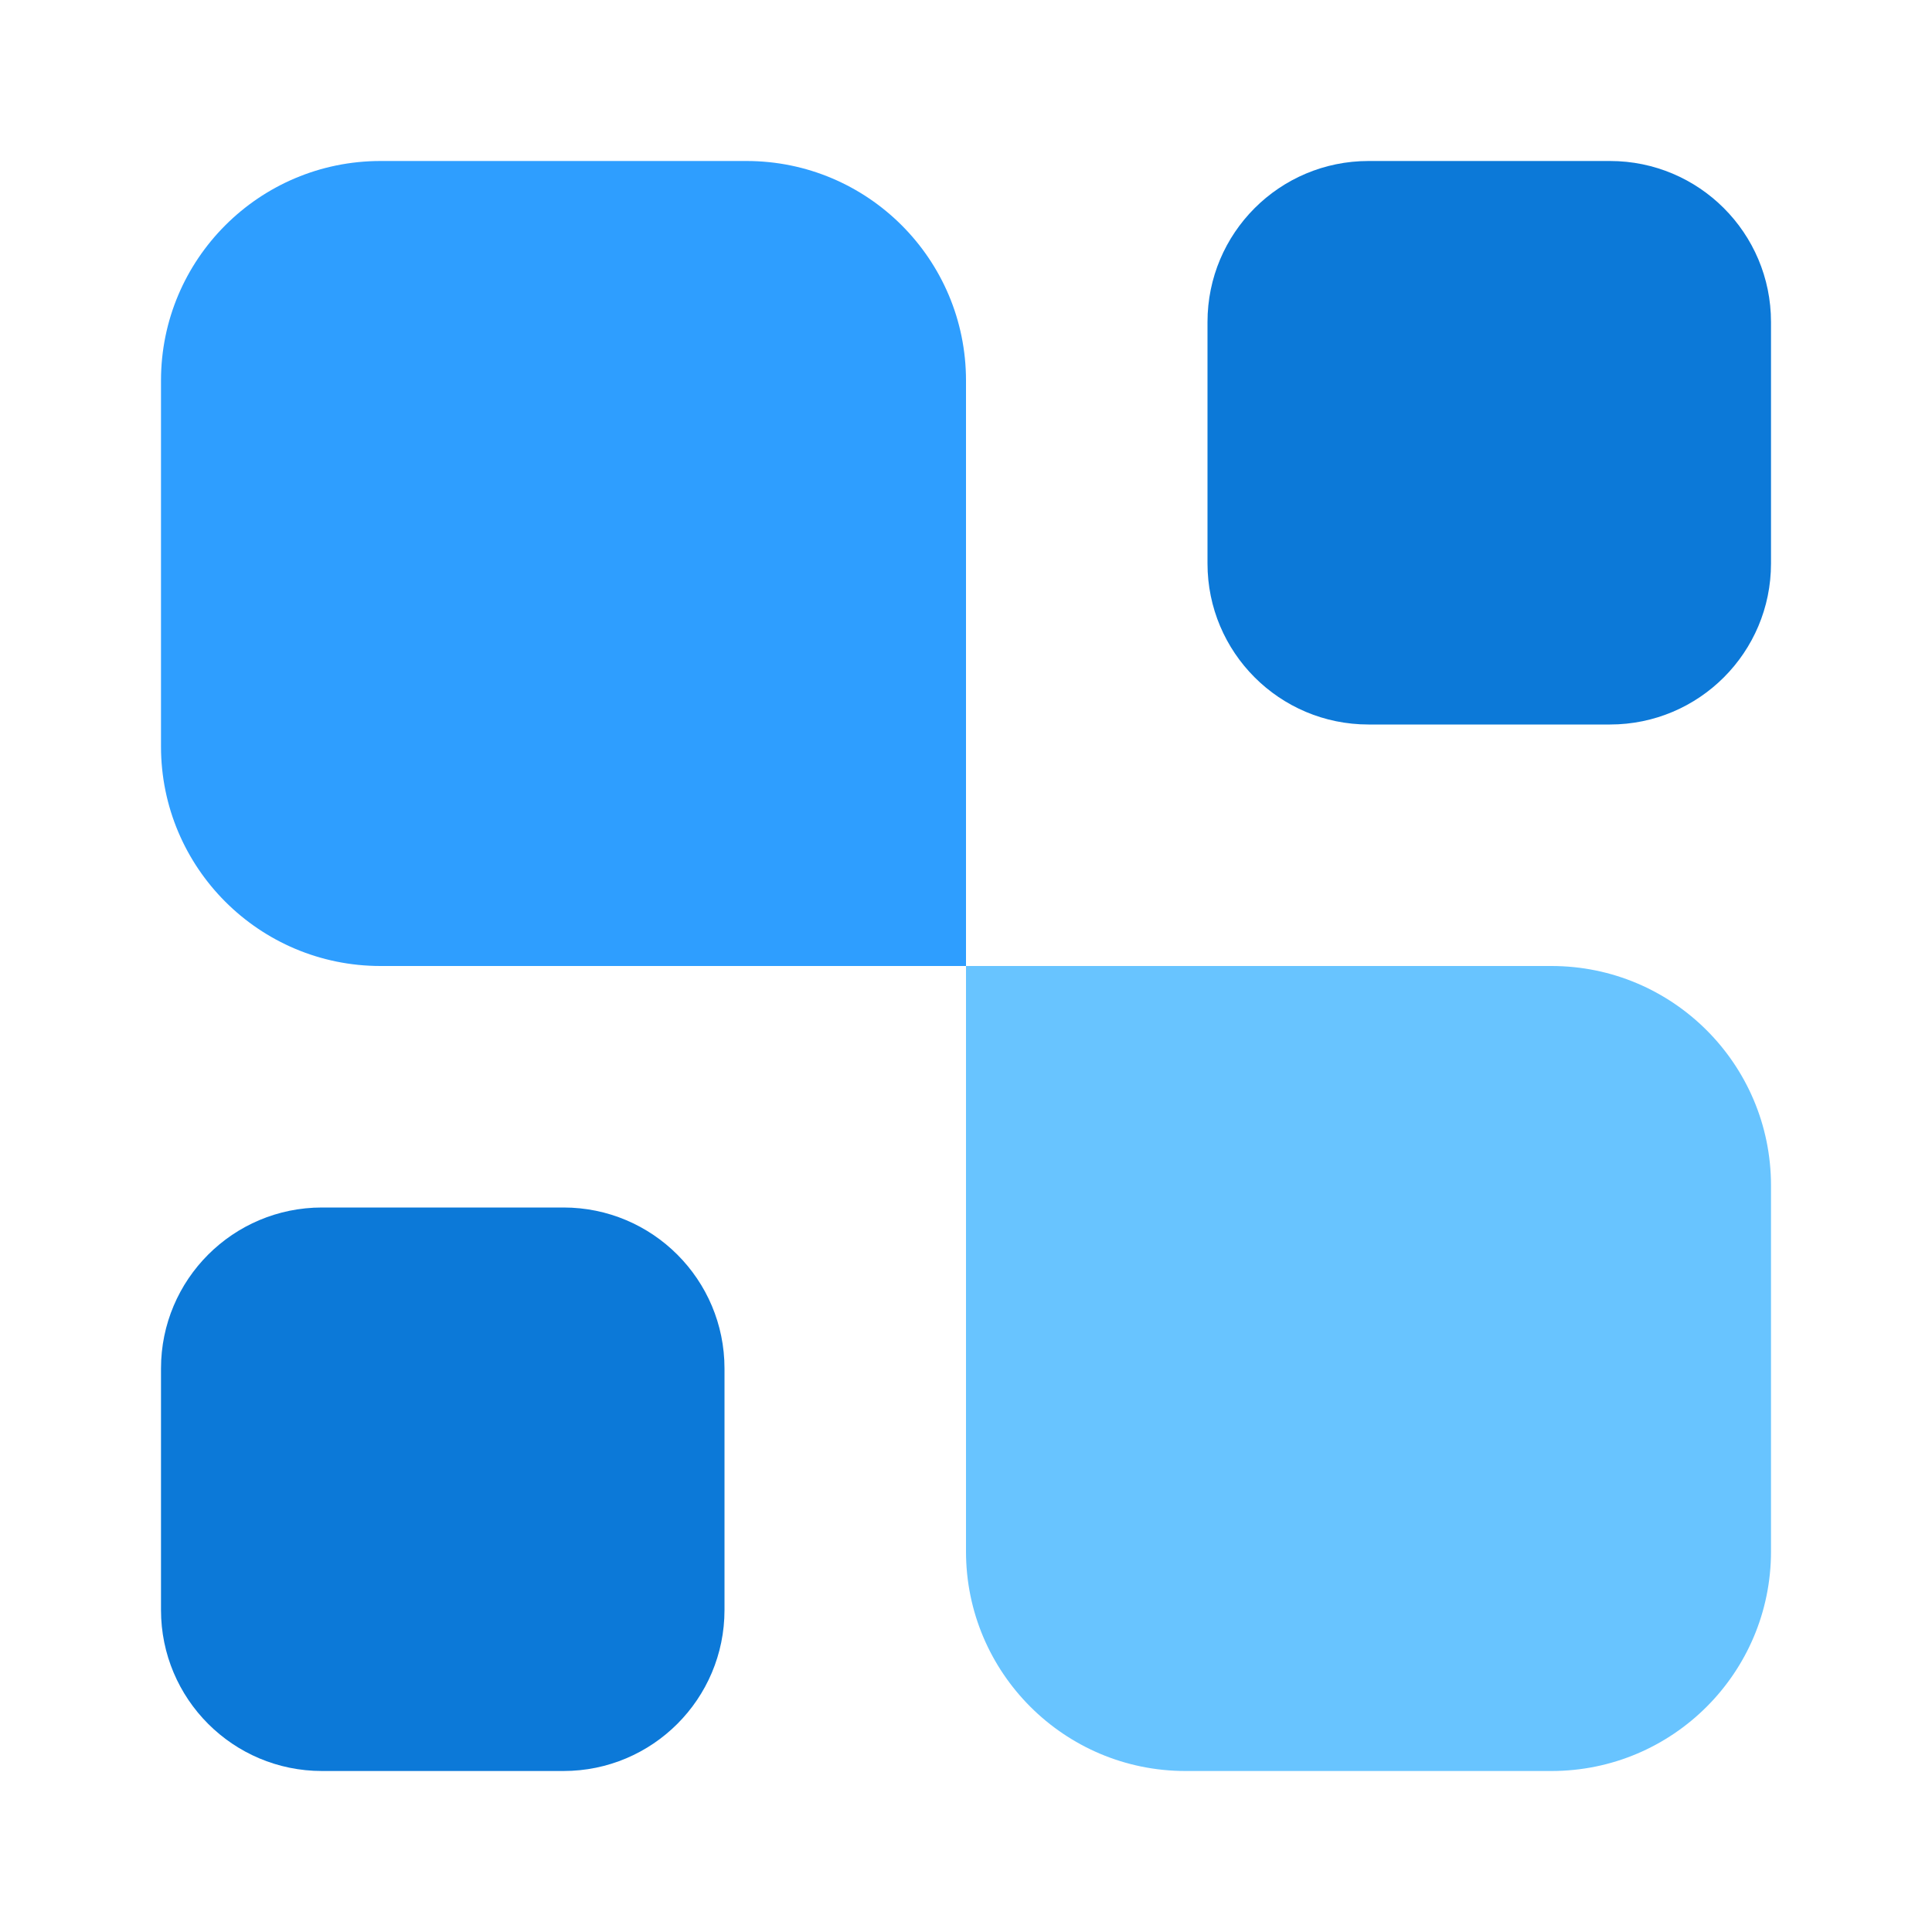
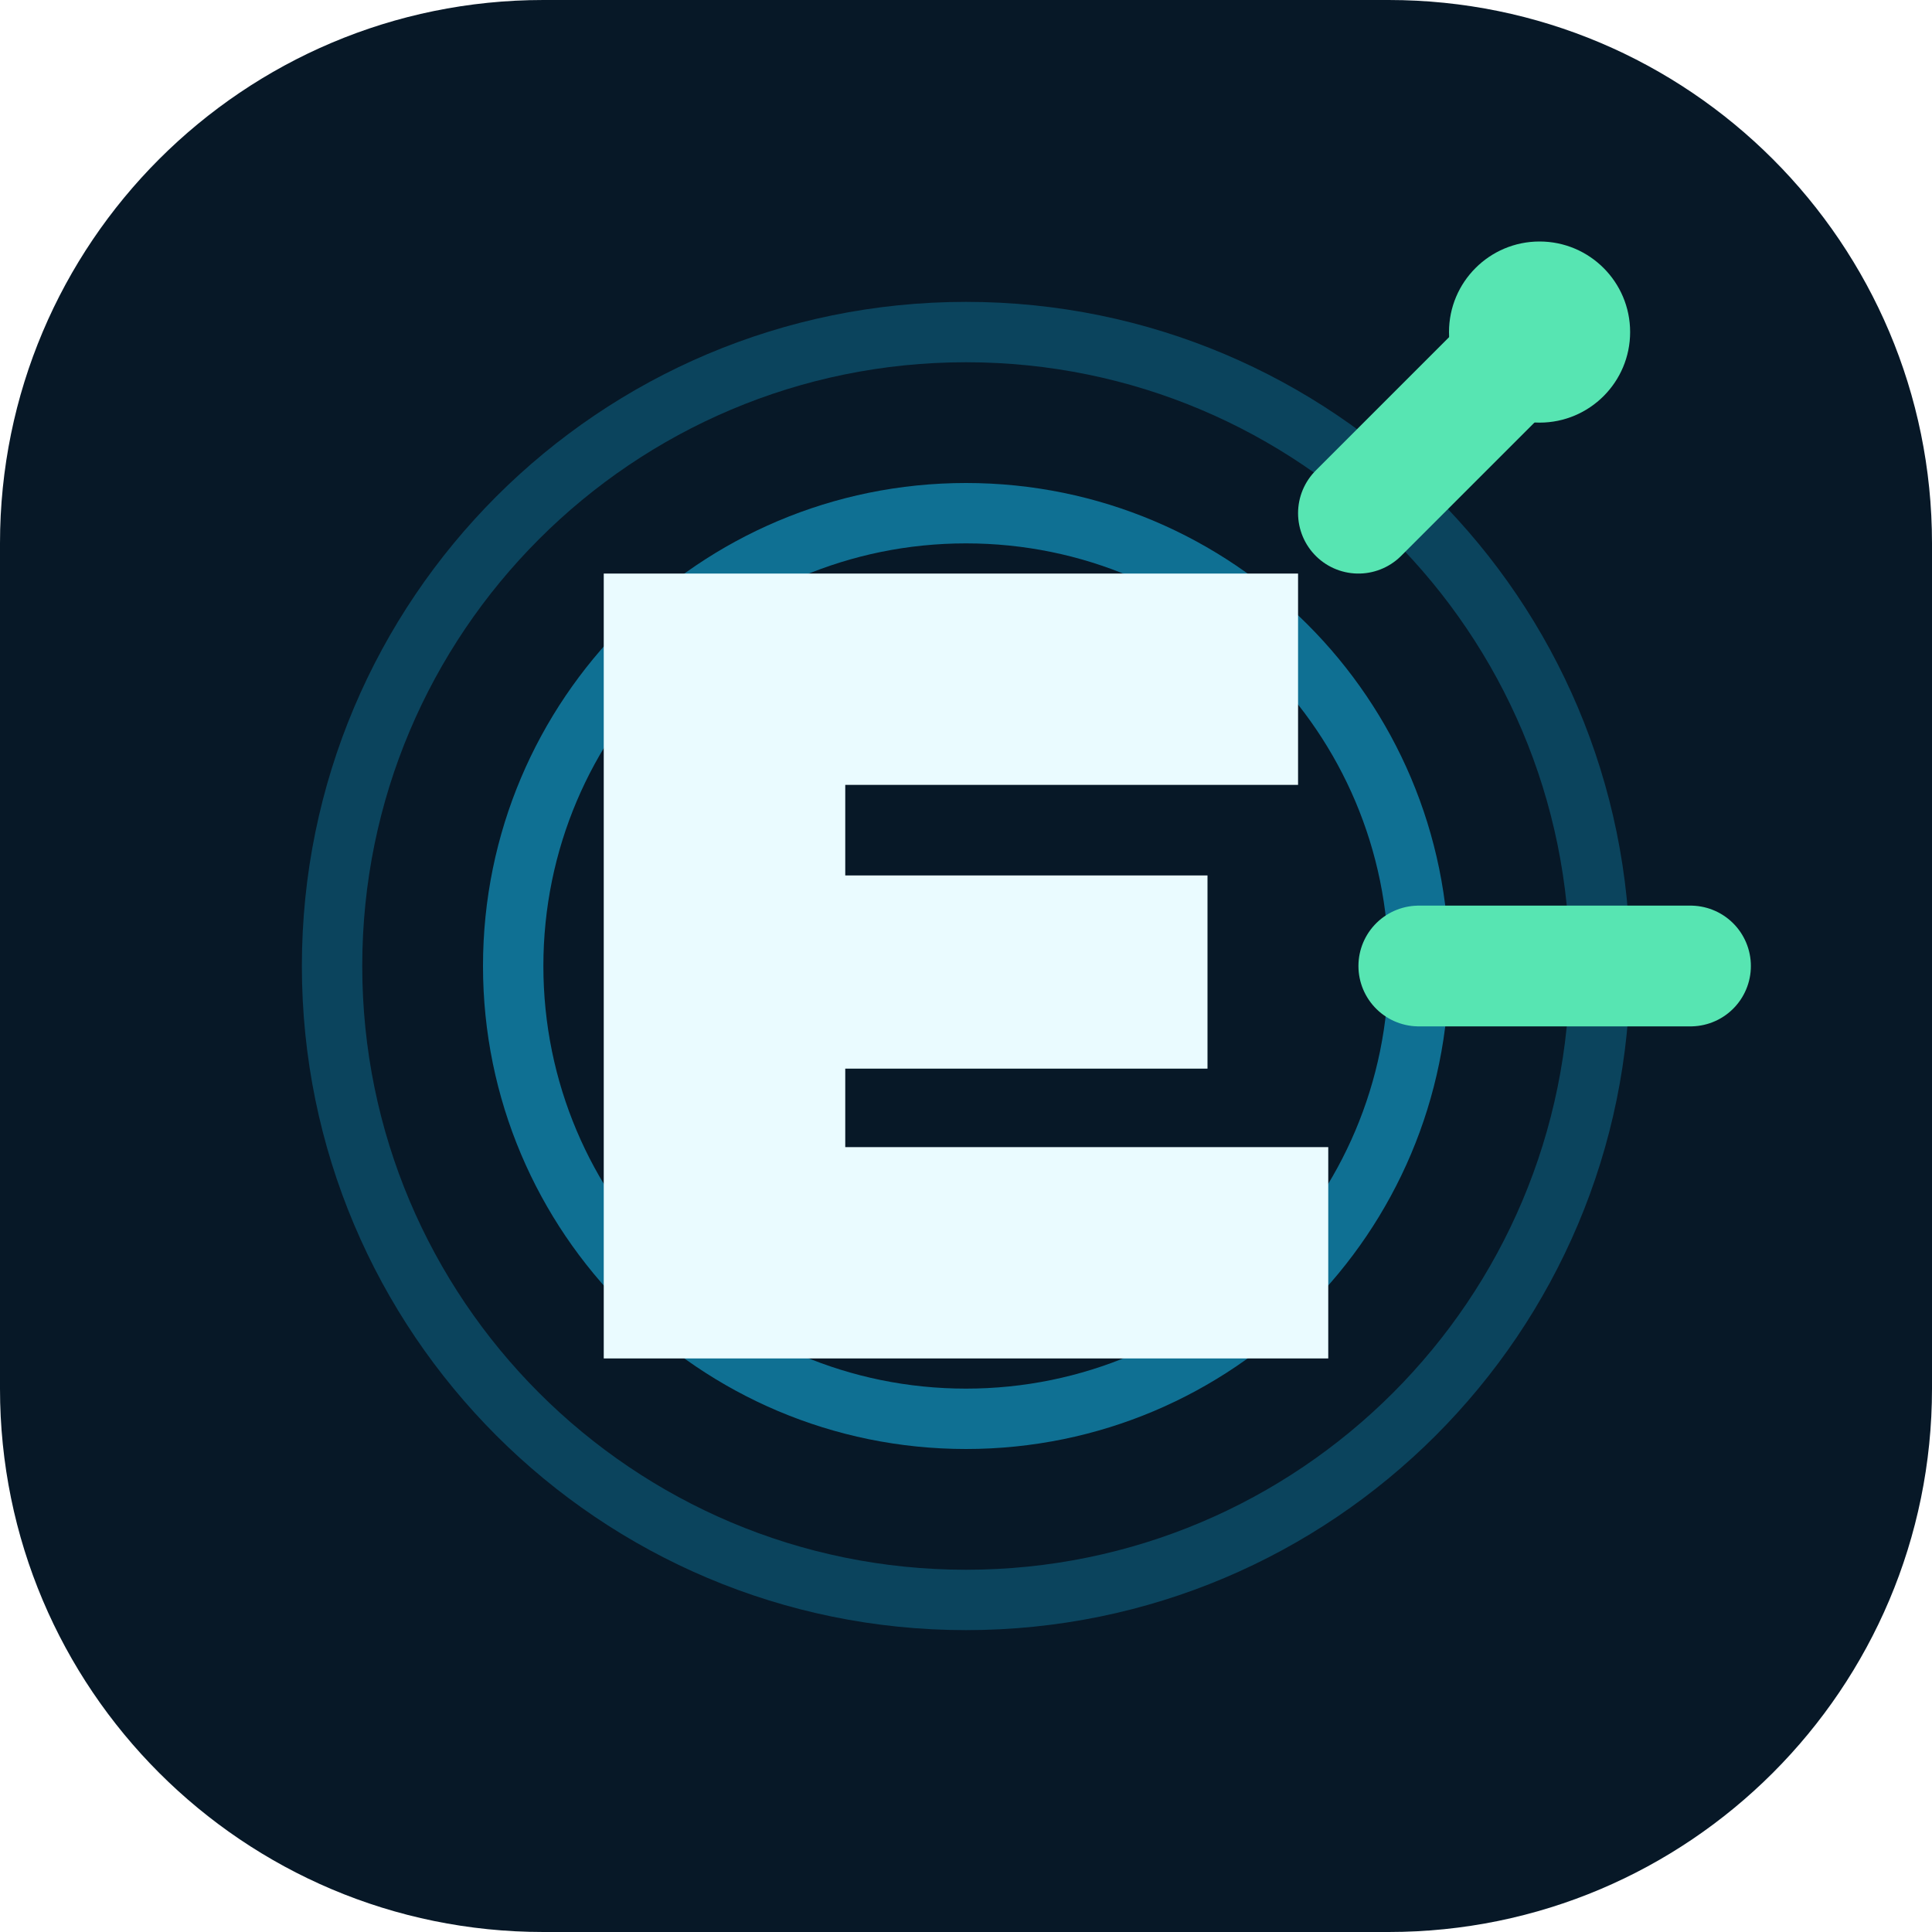
- <svg xmlns="http://www.w3.org/2000/svg" width="24" height="24" viewBox="0 0 24 24" fill="none">
-   <path d="M22 19.273C22 20.779 20.779 22 19.273 22H14.727C13.221 22 12 20.779 12 19.273V12H19.273C20.779 12 22 13.221 22 14.727V19.273Z" fill="#68C4FF" />
-   <path d="M20 2C21.105 2 22 2.895 22 4V7C22 8.105 21.105 9 20 9H17C15.895 9 15 8.105 15 7V4C15 2.895 15.895 2 17 2H20Z" fill="#0C79D8" />
-   <path d="M7 15C8.105 15 9 15.895 9 17V20C9 21.105 8.105 22 7 22H4C2.895 22 2 21.105 2 20V17C2 15.895 2.895 15 4 15H7Z" fill="#0C79D8" />
-   <path d="M12 12H4.727C3.221 12 2 10.779 2 9.273V4.727C2 3.221 3.221 2 4.727 2H9.273C10.779 2 12 3.221 12 4.727V12Z" fill="#2E9EFF" />
+ <svg xmlns="http://www.w3.org/2000/svg" width="32" height="32" viewBox="0 0 32 32" fill="none">
+   <rect width="32" height="32" rx="9" fill="#071827" />
+   <circle cx="16" cy="16" r="10.5" stroke="#19C9FF" stroke-opacity=".25" />
+   <circle cx="16" cy="16" r="7.5" stroke="#19C9FF" stroke-opacity=".5" />
+   <path d="M10 9.5H21.5V13H14V14.5H20V17.7H14V19H22V22.5H10V9.5Z" fill="#EAFBFF" />
+   <path d="M22.5 8.5L25.5 5.5M23.5 16H28" stroke="#57E5B2" stroke-width="2" stroke-linecap="round" />
+   <circle cx="25.5" cy="5.5" r="1.5" fill="#57E5B2" />
</svg>
